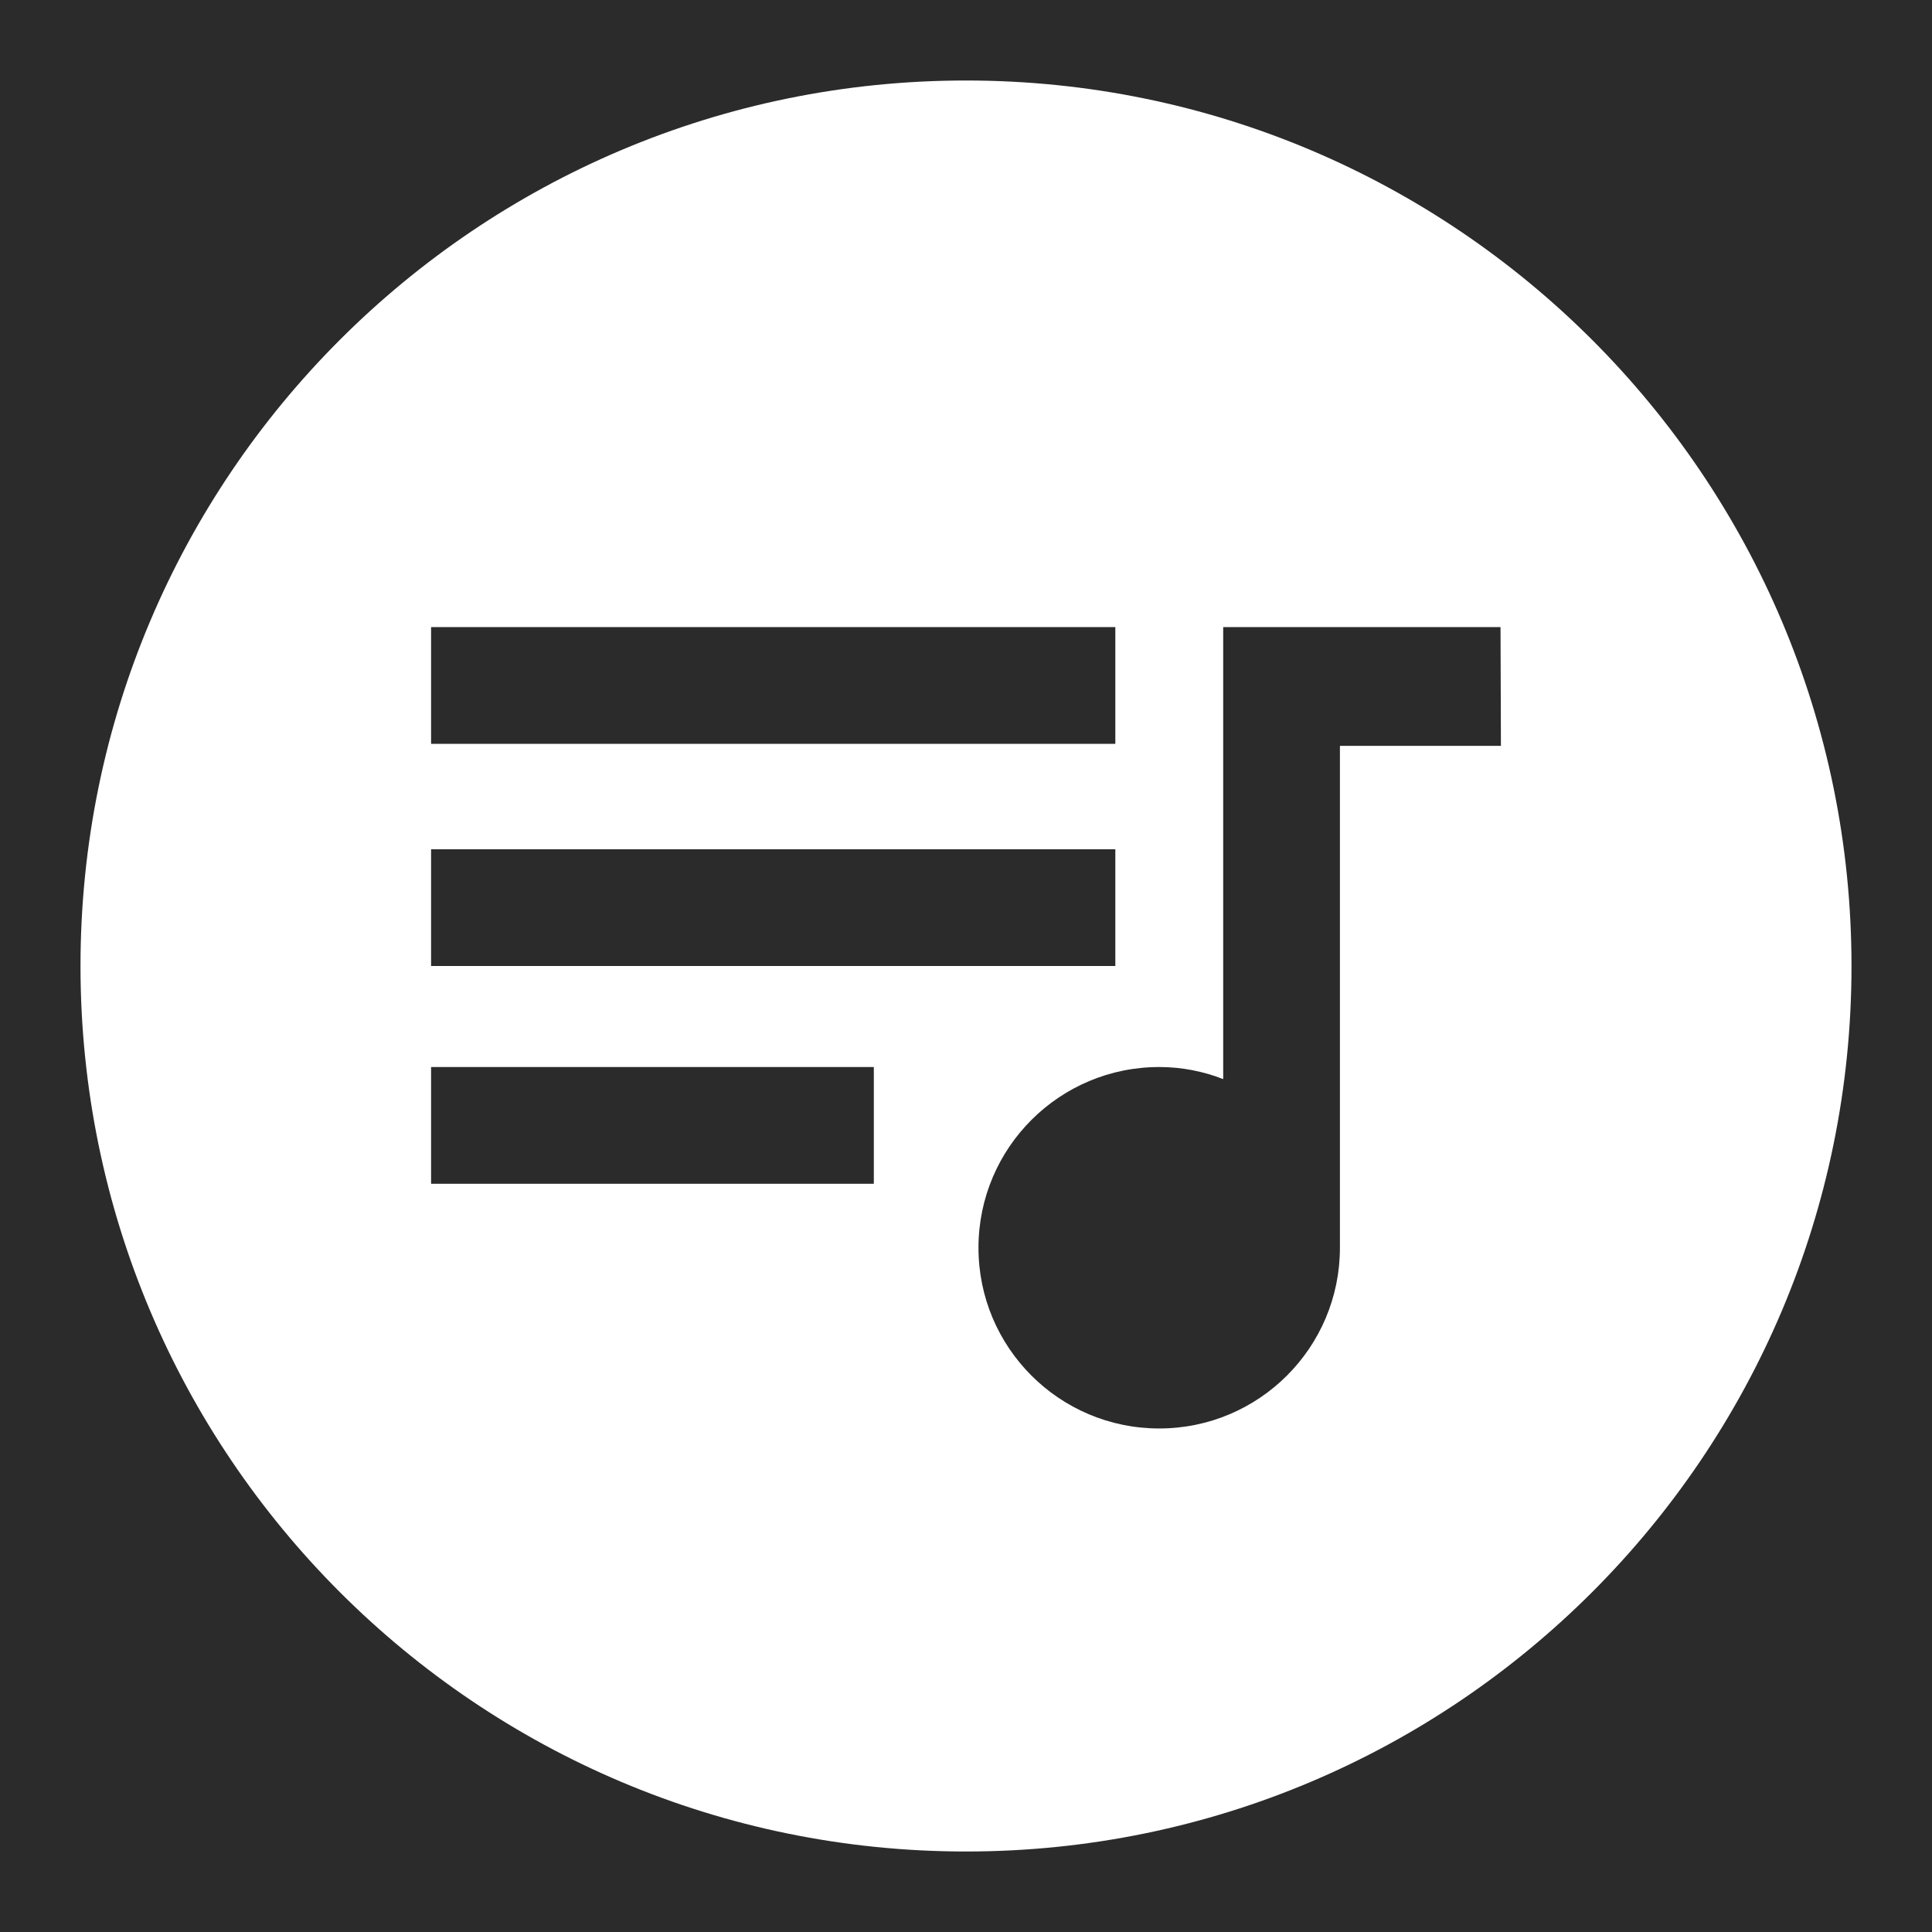
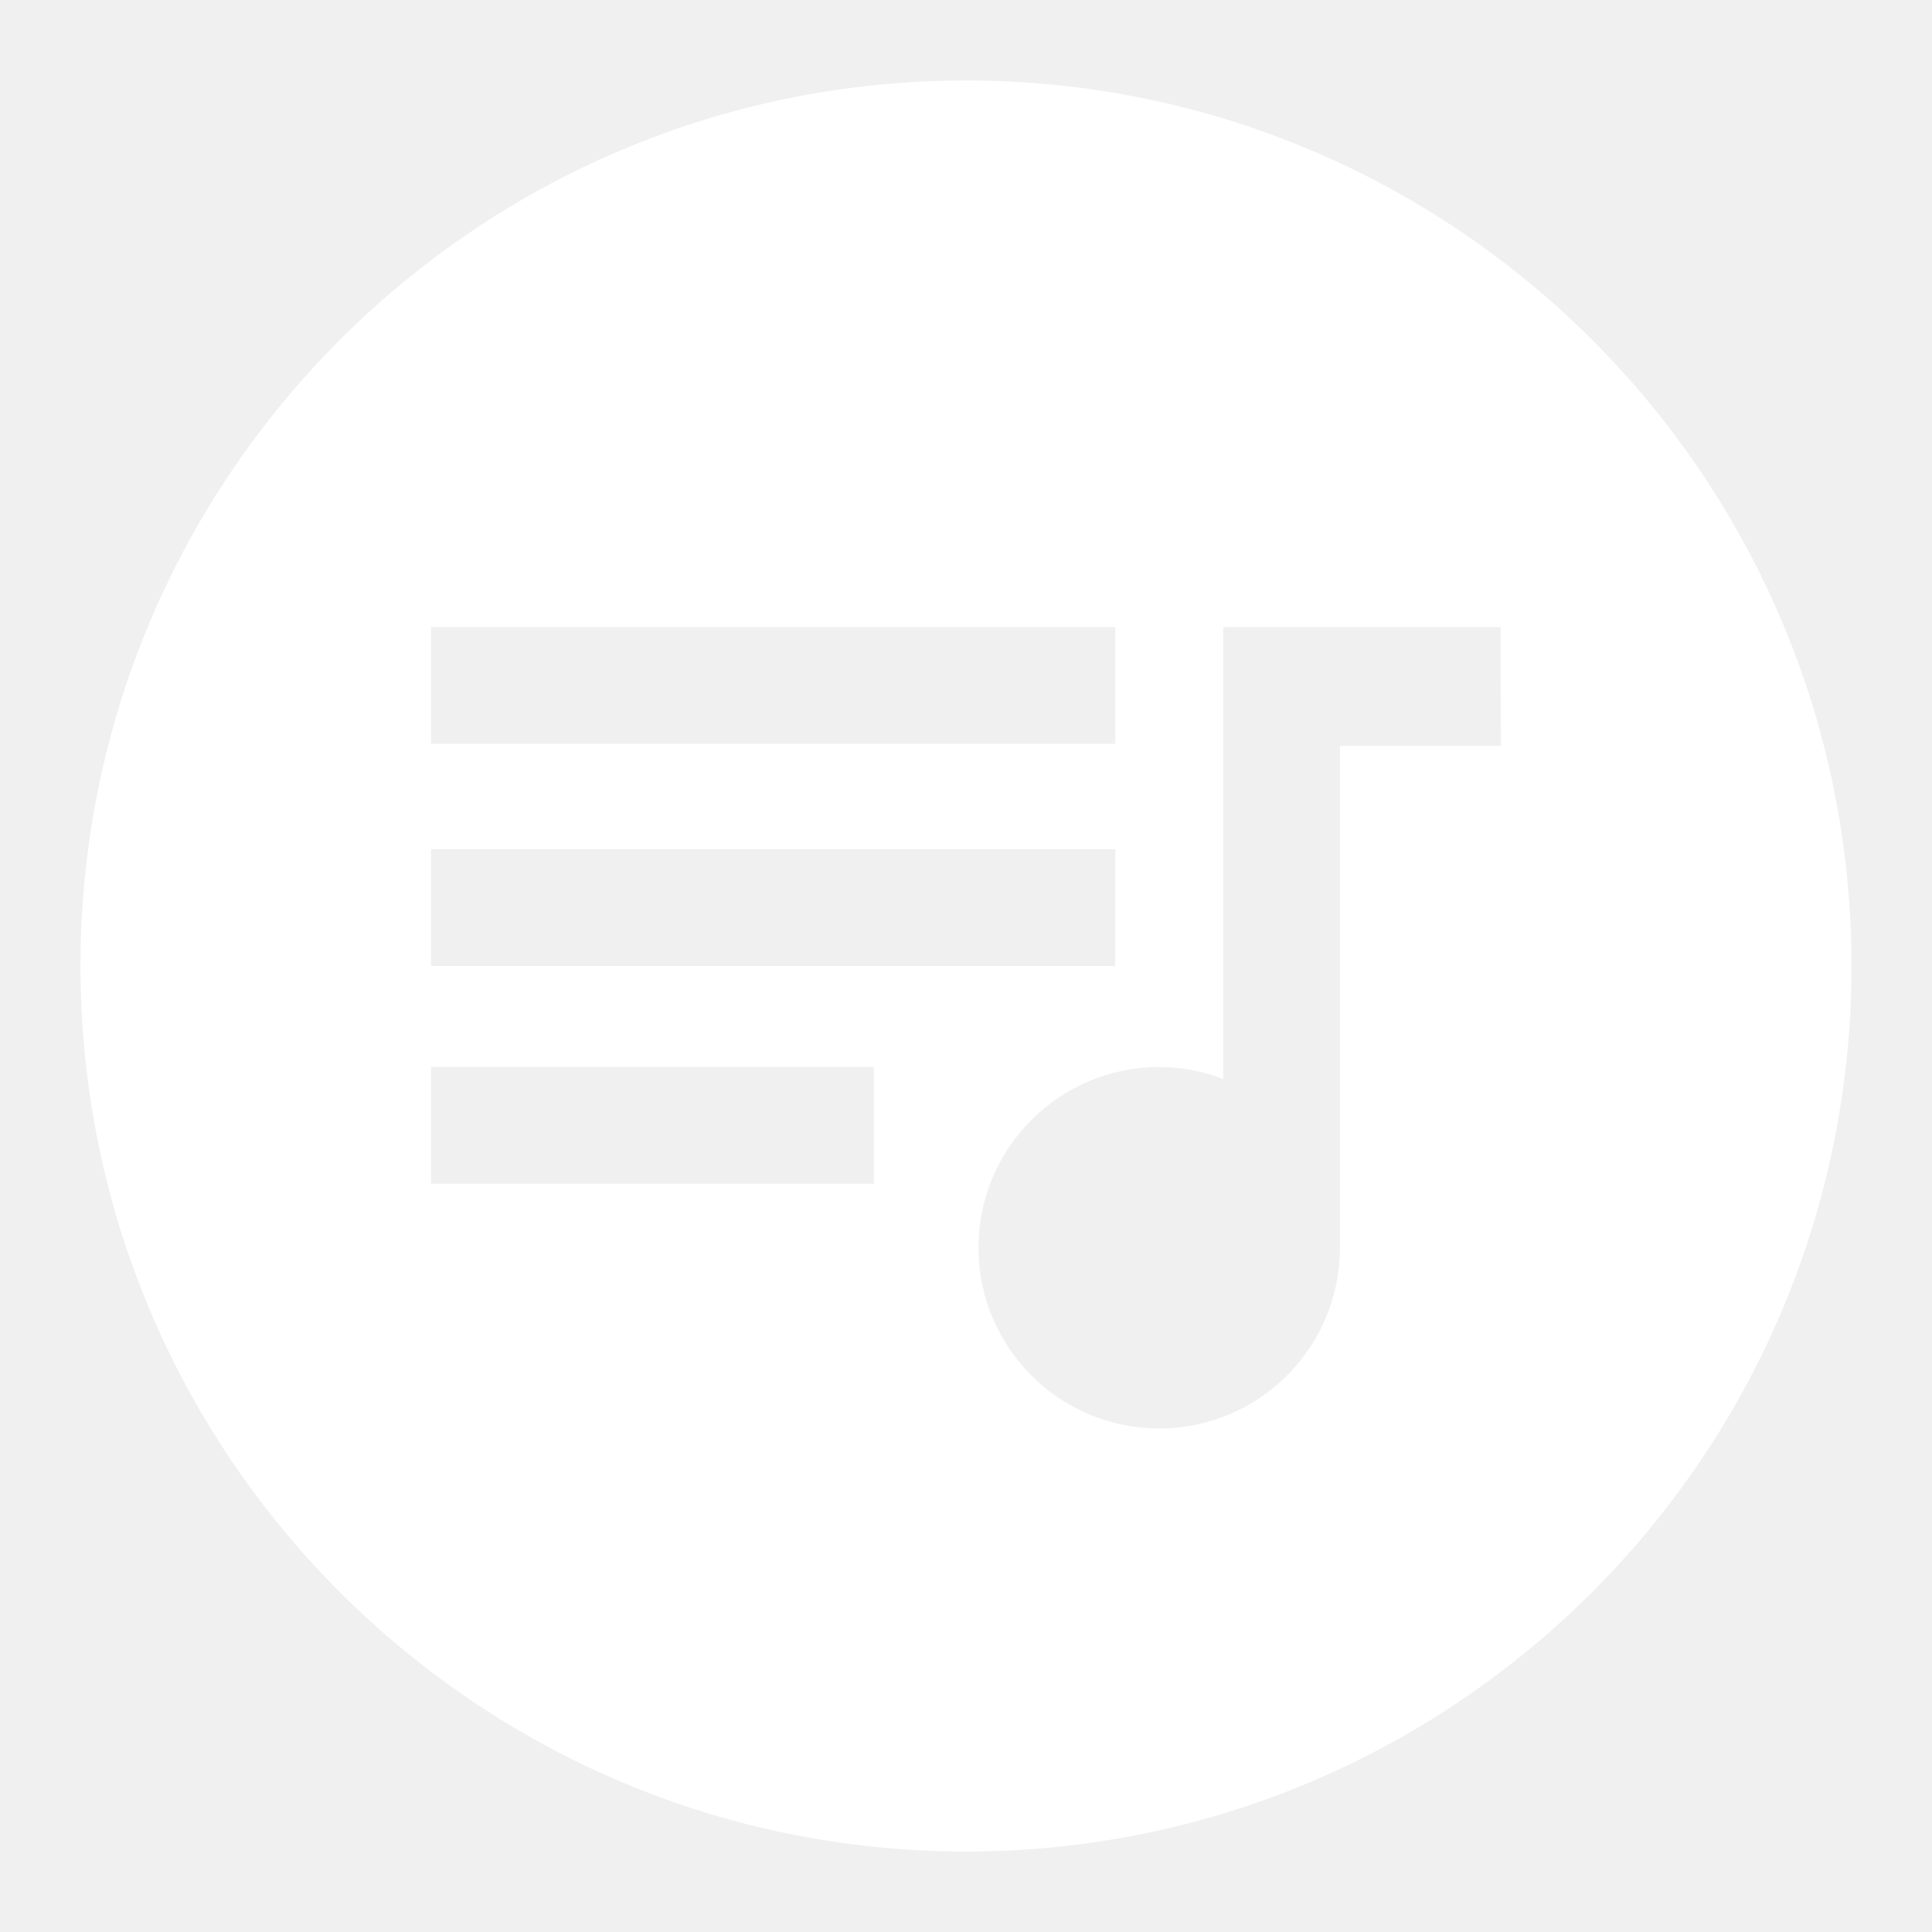
- <svg xmlns="http://www.w3.org/2000/svg" viewBox="0 0 48 48">
+ <svg xmlns="http://www.w3.org/2000/svg" id="Layer_1" data-name="Layer 1" viewBox="0 0 48 48">
  <defs>
-     <style>.cls-1{fill:#2b2b2b;}.cls-2{fill:#fff;}</style>
+     <style>.cls-1{fill:#fff;}</style>
  </defs>
-   <g id="Layer_2" data-name="Layer 2">
-     <rect class="cls-1" x="-393.85" y="-350.1" width="674.7" height="426.15" />
-     <rect class="cls-1" x="-338.51" y="-350.1" width="674.7" height="426.15" />
-     <rect class="cls-1" x="-393.85" y="-296.7" width="674.7" height="426.15" />
-     <rect class="cls-1" x="-338.51" y="-296.7" width="674.7" height="426.15" />
-     <rect class="cls-1" x="-393.85" y="-405.17" width="674.7" height="426.15" />
-     <rect class="cls-1" x="-338.51" y="-405.17" width="674.7" height="426.15" />
-     <rect class="cls-1" x="-393.01" y="-352.25" width="674.7" height="426.15" />
-   </g>
-   <g id="Layer_1" data-name="Layer 1">
-     <path class="cls-2" d="M24,2A22,22,0,1,0,46,24,22,22,0,0,0,24,2ZM10.71,15.58h17v2.9h-17Zm11,13.83h-11v-2.9h11ZM10.71,24v-2.9h17V24Zm26.58-5.47h-4V31a4.49,4.49,0,1,1-4.48-4.49,4.35,4.35,0,0,1,1.58.3V15.58h6.89Z" />
-   </g>
+   <path class="cls-1" d="M24,2A22,22,0,1,0,46,24,22,22,0,0,0,24,2ZM10.71,15.58h17v2.9h-17Zm11,13.83h-11v-2.9h11ZM10.71,24v-2.9h17V24Zm26.58-5.47h-4V31a4.49,4.49,0,1,1-4.48-4.49,4.35,4.35,0,0,1,1.58.3V15.58h6.89Z" />
</svg>
